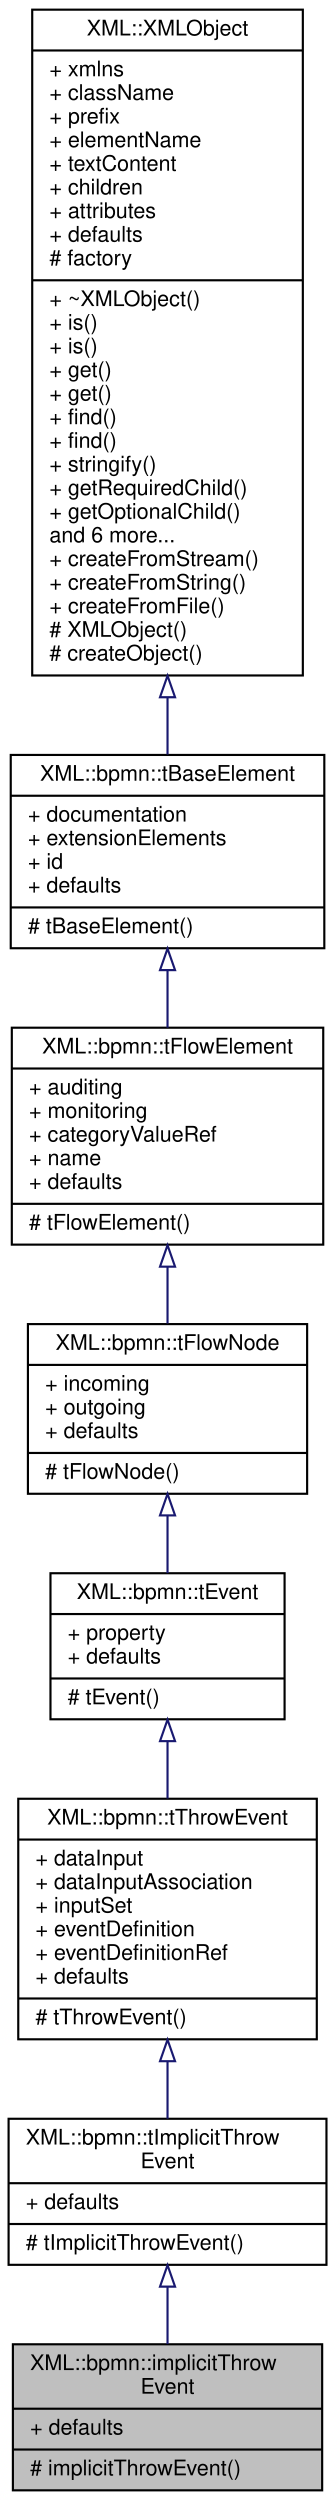
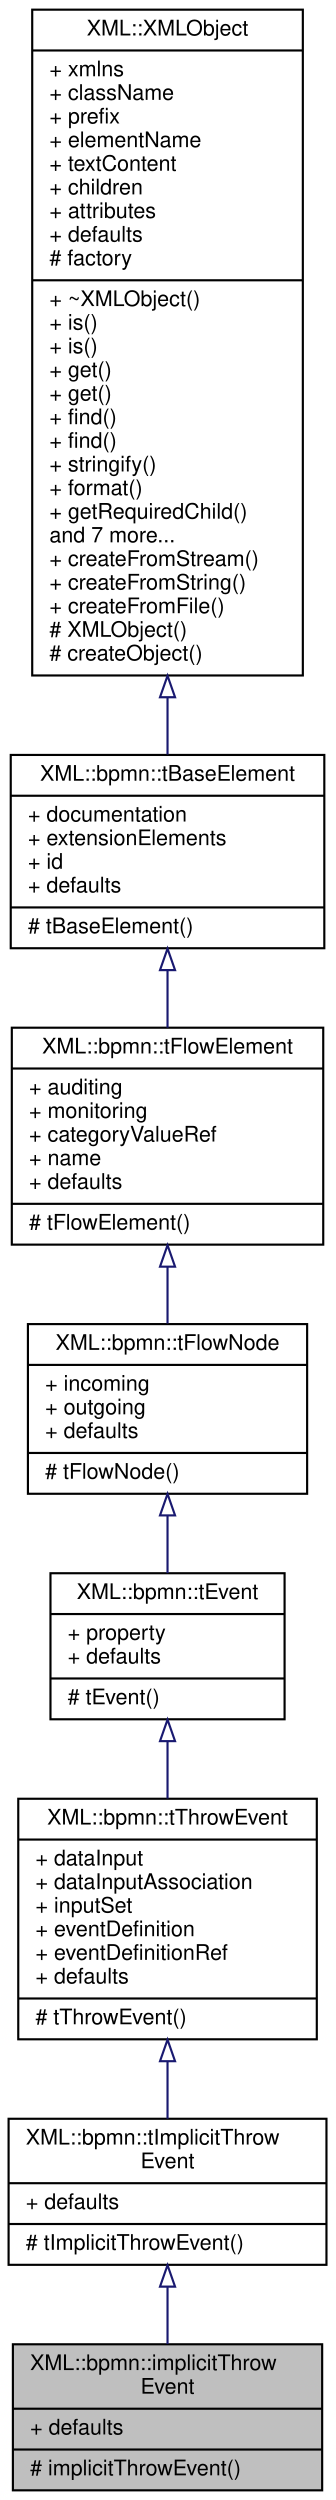
<svg xmlns="http://www.w3.org/2000/svg" xmlns:xlink="http://www.w3.org/1999/xlink" width="156pt" height="1164pt" viewBox="0.00 0.00 156.00 1164.00">
  <g id="graph0" class="graph" transform="scale(1 1) rotate(0) translate(4 1160)">
    <g id="node1" class="node">
      <g id="a_node1">
        <a xlink:title=" ">
          <polygon fill="#bfbfbf" stroke="black" points="2,-0.5 2,-68.5 146,-68.5 146,-0.5 2,-0.5" />
          <text text-anchor="start" x="10" y="-56.5" font-family="Helvetica,sans-Serif" font-size="10.00">XML::bpmn::implicitThrow</text>
          <text text-anchor="middle" x="74" y="-45.5" font-family="Helvetica,sans-Serif" font-size="10.00">Event</text>
          <polyline fill="none" stroke="black" points="2,-38.5 146,-38.5 " />
          <text text-anchor="start" x="10" y="-26.5" font-family="Helvetica,sans-Serif" font-size="10.00">+ defaults</text>
          <polyline fill="none" stroke="black" points="2,-19.5 146,-19.5 " />
          <text text-anchor="start" x="10" y="-7.5" font-family="Helvetica,sans-Serif" font-size="10.00"># implicitThrowEvent()</text>
        </a>
      </g>
    </g>
    <g id="node2" class="node">
      <g id="a_node2">
        <a xlink:href="classXML_1_1bpmn_1_1tImplicitThrowEvent.html" target="_top" xlink:title=" ">
          <polygon fill="none" stroke="black" points="0,-105.5 0,-173.5 148,-173.5 148,-105.5 0,-105.5" />
          <text text-anchor="start" x="8" y="-161.5" font-family="Helvetica,sans-Serif" font-size="10.00">XML::bpmn::tImplicitThrow</text>
          <text text-anchor="middle" x="74" y="-150.5" font-family="Helvetica,sans-Serif" font-size="10.00">Event</text>
          <polyline fill="none" stroke="black" points="0,-143.5 148,-143.5 " />
          <text text-anchor="start" x="8" y="-131.5" font-family="Helvetica,sans-Serif" font-size="10.00">+ defaults</text>
          <polyline fill="none" stroke="black" points="0,-124.5 148,-124.5 " />
          <text text-anchor="start" x="8" y="-112.5" font-family="Helvetica,sans-Serif" font-size="10.00"># tImplicitThrowEvent()</text>
        </a>
      </g>
    </g>
    <g id="edge1" class="edge">
      <path fill="none" stroke="midnightblue" d="M74,-95.14C74,-86.26 74,-77.04 74,-68.59" />
      <polygon fill="none" stroke="midnightblue" points="70.5,-95.34 74,-105.34 77.5,-95.34 70.5,-95.34" />
    </g>
    <g id="node3" class="node">
      <g id="a_node3">
        <a xlink:href="classXML_1_1bpmn_1_1tThrowEvent.html" target="_top" xlink:title=" ">
          <polygon fill="none" stroke="black" points="4.5,-210.5 4.5,-322.5 143.5,-322.5 143.5,-210.5 4.5,-210.5" />
          <text text-anchor="middle" x="74" y="-310.5" font-family="Helvetica,sans-Serif" font-size="10.00">XML::bpmn::tThrowEvent</text>
          <polyline fill="none" stroke="black" points="4.5,-303.5 143.5,-303.5 " />
          <text text-anchor="start" x="12.5" y="-291.5" font-family="Helvetica,sans-Serif" font-size="10.00">+ dataInput</text>
          <text text-anchor="start" x="12.5" y="-280.5" font-family="Helvetica,sans-Serif" font-size="10.00">+ dataInputAssociation</text>
          <text text-anchor="start" x="12.5" y="-269.5" font-family="Helvetica,sans-Serif" font-size="10.00">+ inputSet</text>
          <text text-anchor="start" x="12.5" y="-258.5" font-family="Helvetica,sans-Serif" font-size="10.00">+ eventDefinition</text>
          <text text-anchor="start" x="12.5" y="-247.5" font-family="Helvetica,sans-Serif" font-size="10.00">+ eventDefinitionRef</text>
          <text text-anchor="start" x="12.5" y="-236.5" font-family="Helvetica,sans-Serif" font-size="10.00">+ defaults</text>
          <polyline fill="none" stroke="black" points="4.5,-229.5 143.5,-229.5 " />
          <text text-anchor="start" x="12.5" y="-217.5" font-family="Helvetica,sans-Serif" font-size="10.00"># tThrowEvent()</text>
        </a>
      </g>
    </g>
    <g id="edge2" class="edge">
      <path fill="none" stroke="midnightblue" d="M74,-200.26C74,-190.99 74,-181.8 74,-173.51" />
      <polygon fill="none" stroke="midnightblue" points="70.5,-200.31 74,-210.31 77.5,-200.31 70.5,-200.31" />
    </g>
    <g id="node4" class="node">
      <g id="a_node4">
        <a xlink:href="classXML_1_1bpmn_1_1tEvent.html" target="_top" xlink:title=" ">
          <polygon fill="none" stroke="black" points="19.5,-359.5 19.5,-427.5 128.5,-427.5 128.5,-359.5 19.5,-359.5" />
          <text text-anchor="middle" x="74" y="-415.5" font-family="Helvetica,sans-Serif" font-size="10.00">XML::bpmn::tEvent</text>
          <polyline fill="none" stroke="black" points="19.5,-408.5 128.5,-408.5 " />
          <text text-anchor="start" x="27.5" y="-396.5" font-family="Helvetica,sans-Serif" font-size="10.00">+ property</text>
          <text text-anchor="start" x="27.5" y="-385.5" font-family="Helvetica,sans-Serif" font-size="10.00">+ defaults</text>
          <polyline fill="none" stroke="black" points="19.5,-378.5 128.5,-378.5 " />
          <text text-anchor="start" x="27.5" y="-366.5" font-family="Helvetica,sans-Serif" font-size="10.00"># tEvent()</text>
        </a>
      </g>
    </g>
    <g id="edge3" class="edge">
      <path fill="none" stroke="midnightblue" d="M74,-349.18C74,-340.6 74,-331.49 74,-322.59" />
      <polygon fill="none" stroke="midnightblue" points="70.5,-349.33 74,-359.33 77.5,-349.33 70.5,-349.33" />
    </g>
    <g id="node5" class="node">
      <g id="a_node5">
        <a xlink:href="classXML_1_1bpmn_1_1tFlowNode.html" target="_top" xlink:title=" ">
          <polygon fill="none" stroke="black" points="9,-464.5 9,-543.5 139,-543.5 139,-464.5 9,-464.5" />
          <text text-anchor="middle" x="74" y="-531.5" font-family="Helvetica,sans-Serif" font-size="10.00">XML::bpmn::tFlowNode</text>
          <polyline fill="none" stroke="black" points="9,-524.5 139,-524.5 " />
          <text text-anchor="start" x="17" y="-512.5" font-family="Helvetica,sans-Serif" font-size="10.00">+ incoming</text>
          <text text-anchor="start" x="17" y="-501.5" font-family="Helvetica,sans-Serif" font-size="10.00">+ outgoing</text>
          <text text-anchor="start" x="17" y="-490.5" font-family="Helvetica,sans-Serif" font-size="10.00">+ defaults</text>
          <polyline fill="none" stroke="black" points="9,-483.5 139,-483.5 " />
          <text text-anchor="start" x="17" y="-471.5" font-family="Helvetica,sans-Serif" font-size="10.00"># tFlowNode()</text>
        </a>
      </g>
    </g>
    <g id="edge4" class="edge">
      <path fill="none" stroke="midnightblue" d="M74,-454.35C74,-445.28 74,-436 74,-427.54" />
      <polygon fill="none" stroke="midnightblue" points="70.5,-454.44 74,-464.44 77.5,-454.44 70.5,-454.44" />
    </g>
    <g id="node6" class="node">
      <g id="a_node6">
        <a xlink:href="classXML_1_1bpmn_1_1tFlowElement.html" target="_top" xlink:title=" ">
          <polygon fill="none" stroke="black" points="1.5,-580.5 1.5,-681.5 146.5,-681.5 146.5,-580.5 1.5,-580.5" />
          <text text-anchor="middle" x="74" y="-669.5" font-family="Helvetica,sans-Serif" font-size="10.00">XML::bpmn::tFlowElement</text>
          <polyline fill="none" stroke="black" points="1.5,-662.5 146.5,-662.5 " />
          <text text-anchor="start" x="9.5" y="-650.5" font-family="Helvetica,sans-Serif" font-size="10.00">+ auditing</text>
          <text text-anchor="start" x="9.5" y="-639.5" font-family="Helvetica,sans-Serif" font-size="10.00">+ monitoring</text>
          <text text-anchor="start" x="9.5" y="-628.5" font-family="Helvetica,sans-Serif" font-size="10.00">+ categoryValueRef</text>
          <text text-anchor="start" x="9.5" y="-617.5" font-family="Helvetica,sans-Serif" font-size="10.00">+ name</text>
          <text text-anchor="start" x="9.5" y="-606.5" font-family="Helvetica,sans-Serif" font-size="10.00">+ defaults</text>
          <polyline fill="none" stroke="black" points="1.5,-599.5 146.5,-599.5 " />
          <text text-anchor="start" x="9.5" y="-587.5" font-family="Helvetica,sans-Serif" font-size="10.00"># tFlowElement()</text>
        </a>
      </g>
    </g>
    <g id="edge5" class="edge">
      <path fill="none" stroke="midnightblue" d="M74,-570.19C74,-561.22 74,-552.18 74,-543.81" />
      <polygon fill="none" stroke="midnightblue" points="70.5,-570.24 74,-580.24 77.5,-570.24 70.5,-570.24" />
    </g>
    <g id="node7" class="node">
      <g id="a_node7">
        <a xlink:href="classXML_1_1bpmn_1_1tBaseElement.html" target="_top" xlink:title=" ">
          <polygon fill="none" stroke="black" points="1,-718.5 1,-808.5 147,-808.5 147,-718.5 1,-718.5" />
          <text text-anchor="middle" x="74" y="-796.5" font-family="Helvetica,sans-Serif" font-size="10.00">XML::bpmn::tBaseElement</text>
          <polyline fill="none" stroke="black" points="1,-789.5 147,-789.5 " />
          <text text-anchor="start" x="9" y="-777.5" font-family="Helvetica,sans-Serif" font-size="10.00">+ documentation</text>
          <text text-anchor="start" x="9" y="-766.5" font-family="Helvetica,sans-Serif" font-size="10.00">+ extensionElements</text>
          <text text-anchor="start" x="9" y="-755.5" font-family="Helvetica,sans-Serif" font-size="10.00">+ id</text>
          <text text-anchor="start" x="9" y="-744.5" font-family="Helvetica,sans-Serif" font-size="10.00">+ defaults</text>
          <polyline fill="none" stroke="black" points="1,-737.5 147,-737.5 " />
          <text text-anchor="start" x="9" y="-725.5" font-family="Helvetica,sans-Serif" font-size="10.00"># tBaseElement()</text>
        </a>
      </g>
    </g>
    <g id="edge6" class="edge">
      <path fill="none" stroke="midnightblue" d="M74,-708.13C74,-699.31 74,-690.22 74,-681.52" />
      <polygon fill="none" stroke="midnightblue" points="70.5,-708.32 74,-718.32 77.5,-708.32 70.5,-708.32" />
    </g>
    <g id="node8" class="node">
      <g id="a_node8">
        <a xlink:href="classXML_1_1XMLObject.html" target="_top" xlink:title="A class representing a node in an XML-tree.">
          <polygon fill="none" stroke="black" points="11,-845.5 11,-1155.5 137,-1155.5 137,-845.5 11,-845.5" />
          <text text-anchor="middle" x="74" y="-1143.5" font-family="Helvetica,sans-Serif" font-size="10.00">XML::XMLObject</text>
          <polyline fill="none" stroke="black" points="11,-1136.5 137,-1136.5 " />
          <text text-anchor="start" x="19" y="-1124.5" font-family="Helvetica,sans-Serif" font-size="10.00">+ xmlns</text>
          <text text-anchor="start" x="19" y="-1113.5" font-family="Helvetica,sans-Serif" font-size="10.00">+ className</text>
          <text text-anchor="start" x="19" y="-1102.5" font-family="Helvetica,sans-Serif" font-size="10.00">+ prefix</text>
          <text text-anchor="start" x="19" y="-1091.5" font-family="Helvetica,sans-Serif" font-size="10.00">+ elementName</text>
          <text text-anchor="start" x="19" y="-1080.5" font-family="Helvetica,sans-Serif" font-size="10.00">+ textContent</text>
          <text text-anchor="start" x="19" y="-1069.5" font-family="Helvetica,sans-Serif" font-size="10.00">+ children</text>
          <text text-anchor="start" x="19" y="-1058.5" font-family="Helvetica,sans-Serif" font-size="10.00">+ attributes</text>
          <text text-anchor="start" x="19" y="-1047.5" font-family="Helvetica,sans-Serif" font-size="10.00">+ defaults</text>
          <text text-anchor="start" x="19" y="-1036.5" font-family="Helvetica,sans-Serif" font-size="10.00"># factory</text>
          <polyline fill="none" stroke="black" points="11,-1029.5 137,-1029.5 " />
          <text text-anchor="start" x="19" y="-1017.5" font-family="Helvetica,sans-Serif" font-size="10.00">+ ~XMLObject()</text>
          <text text-anchor="start" x="19" y="-1006.5" font-family="Helvetica,sans-Serif" font-size="10.00">+ is()</text>
          <text text-anchor="start" x="19" y="-995.5" font-family="Helvetica,sans-Serif" font-size="10.00">+ is()</text>
          <text text-anchor="start" x="19" y="-984.5" font-family="Helvetica,sans-Serif" font-size="10.00">+ get()</text>
          <text text-anchor="start" x="19" y="-973.5" font-family="Helvetica,sans-Serif" font-size="10.00">+ get()</text>
          <text text-anchor="start" x="19" y="-962.5" font-family="Helvetica,sans-Serif" font-size="10.00">+ find()</text>
          <text text-anchor="start" x="19" y="-951.5" font-family="Helvetica,sans-Serif" font-size="10.00">+ find()</text>
          <text text-anchor="start" x="19" y="-940.5" font-family="Helvetica,sans-Serif" font-size="10.00">+ stringify()</text>
-           <text text-anchor="start" x="19" y="-929.5" font-family="Helvetica,sans-Serif" font-size="10.00">+ getRequiredChild()</text>
-           <text text-anchor="start" x="19" y="-918.5" font-family="Helvetica,sans-Serif" font-size="10.00">+ getOptionalChild()</text>
-           <text text-anchor="start" x="19" y="-907.5" font-family="Helvetica,sans-Serif" font-size="10.00">and 6 more...</text>
+           <text text-anchor="start" x="19" y="-929.5" font-family="Helvetica,sans-Serif" font-size="10.00">+ format()</text>
+           <text text-anchor="start" x="19" y="-918.5" font-family="Helvetica,sans-Serif" font-size="10.00">+ getRequiredChild()</text>
+           <text text-anchor="start" x="19" y="-907.5" font-family="Helvetica,sans-Serif" font-size="10.00">and 7 more...</text>
          <text text-anchor="start" x="19" y="-896.5" font-family="Helvetica,sans-Serif" font-size="10.00">+ createFromStream()</text>
          <text text-anchor="start" x="19" y="-885.5" font-family="Helvetica,sans-Serif" font-size="10.00">+ createFromString()</text>
          <text text-anchor="start" x="19" y="-874.5" font-family="Helvetica,sans-Serif" font-size="10.00">+ createFromFile()</text>
          <text text-anchor="start" x="19" y="-863.5" font-family="Helvetica,sans-Serif" font-size="10.00"># XMLObject()</text>
          <text text-anchor="start" x="19" y="-852.5" font-family="Helvetica,sans-Serif" font-size="10.00"># createObject()</text>
        </a>
      </g>
    </g>
    <g id="edge7" class="edge">
      <path fill="none" stroke="midnightblue" d="M74,-835.35C74,-825.89 74,-816.91 74,-808.72" />
      <polygon fill="none" stroke="midnightblue" points="70.5,-835.37 74,-845.37 77.5,-835.37 70.5,-835.37" />
    </g>
  </g>
</svg>
